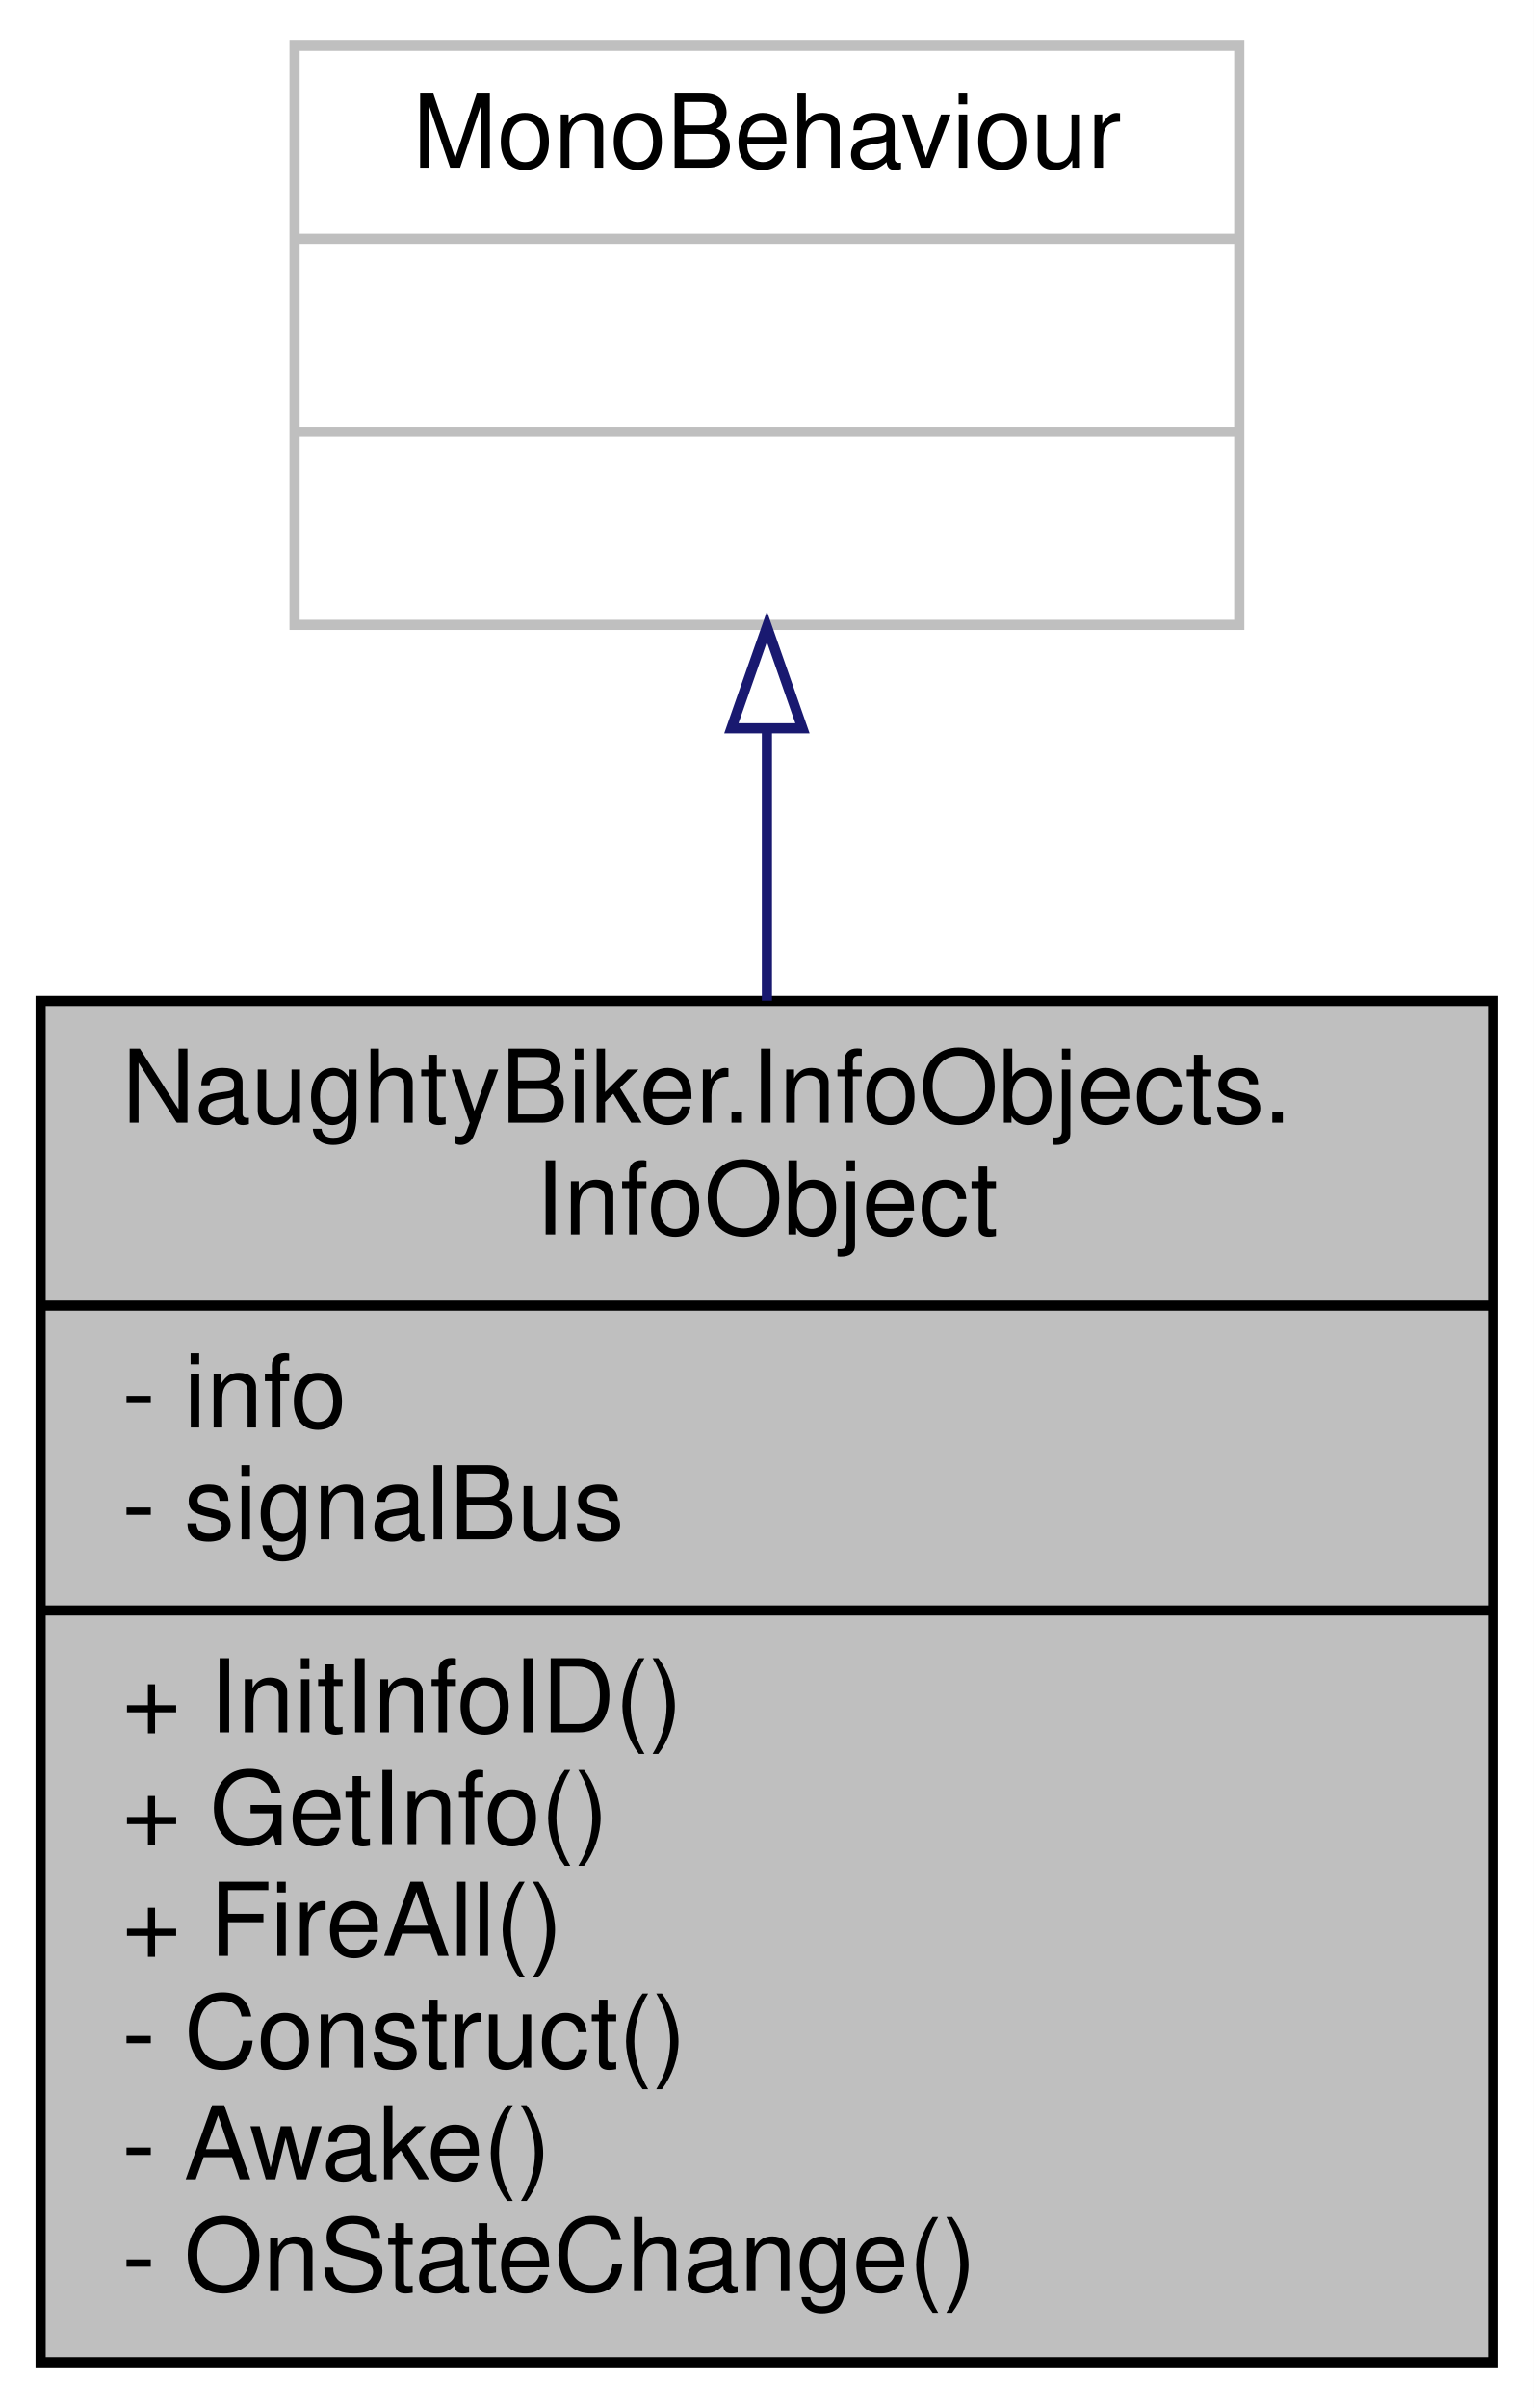
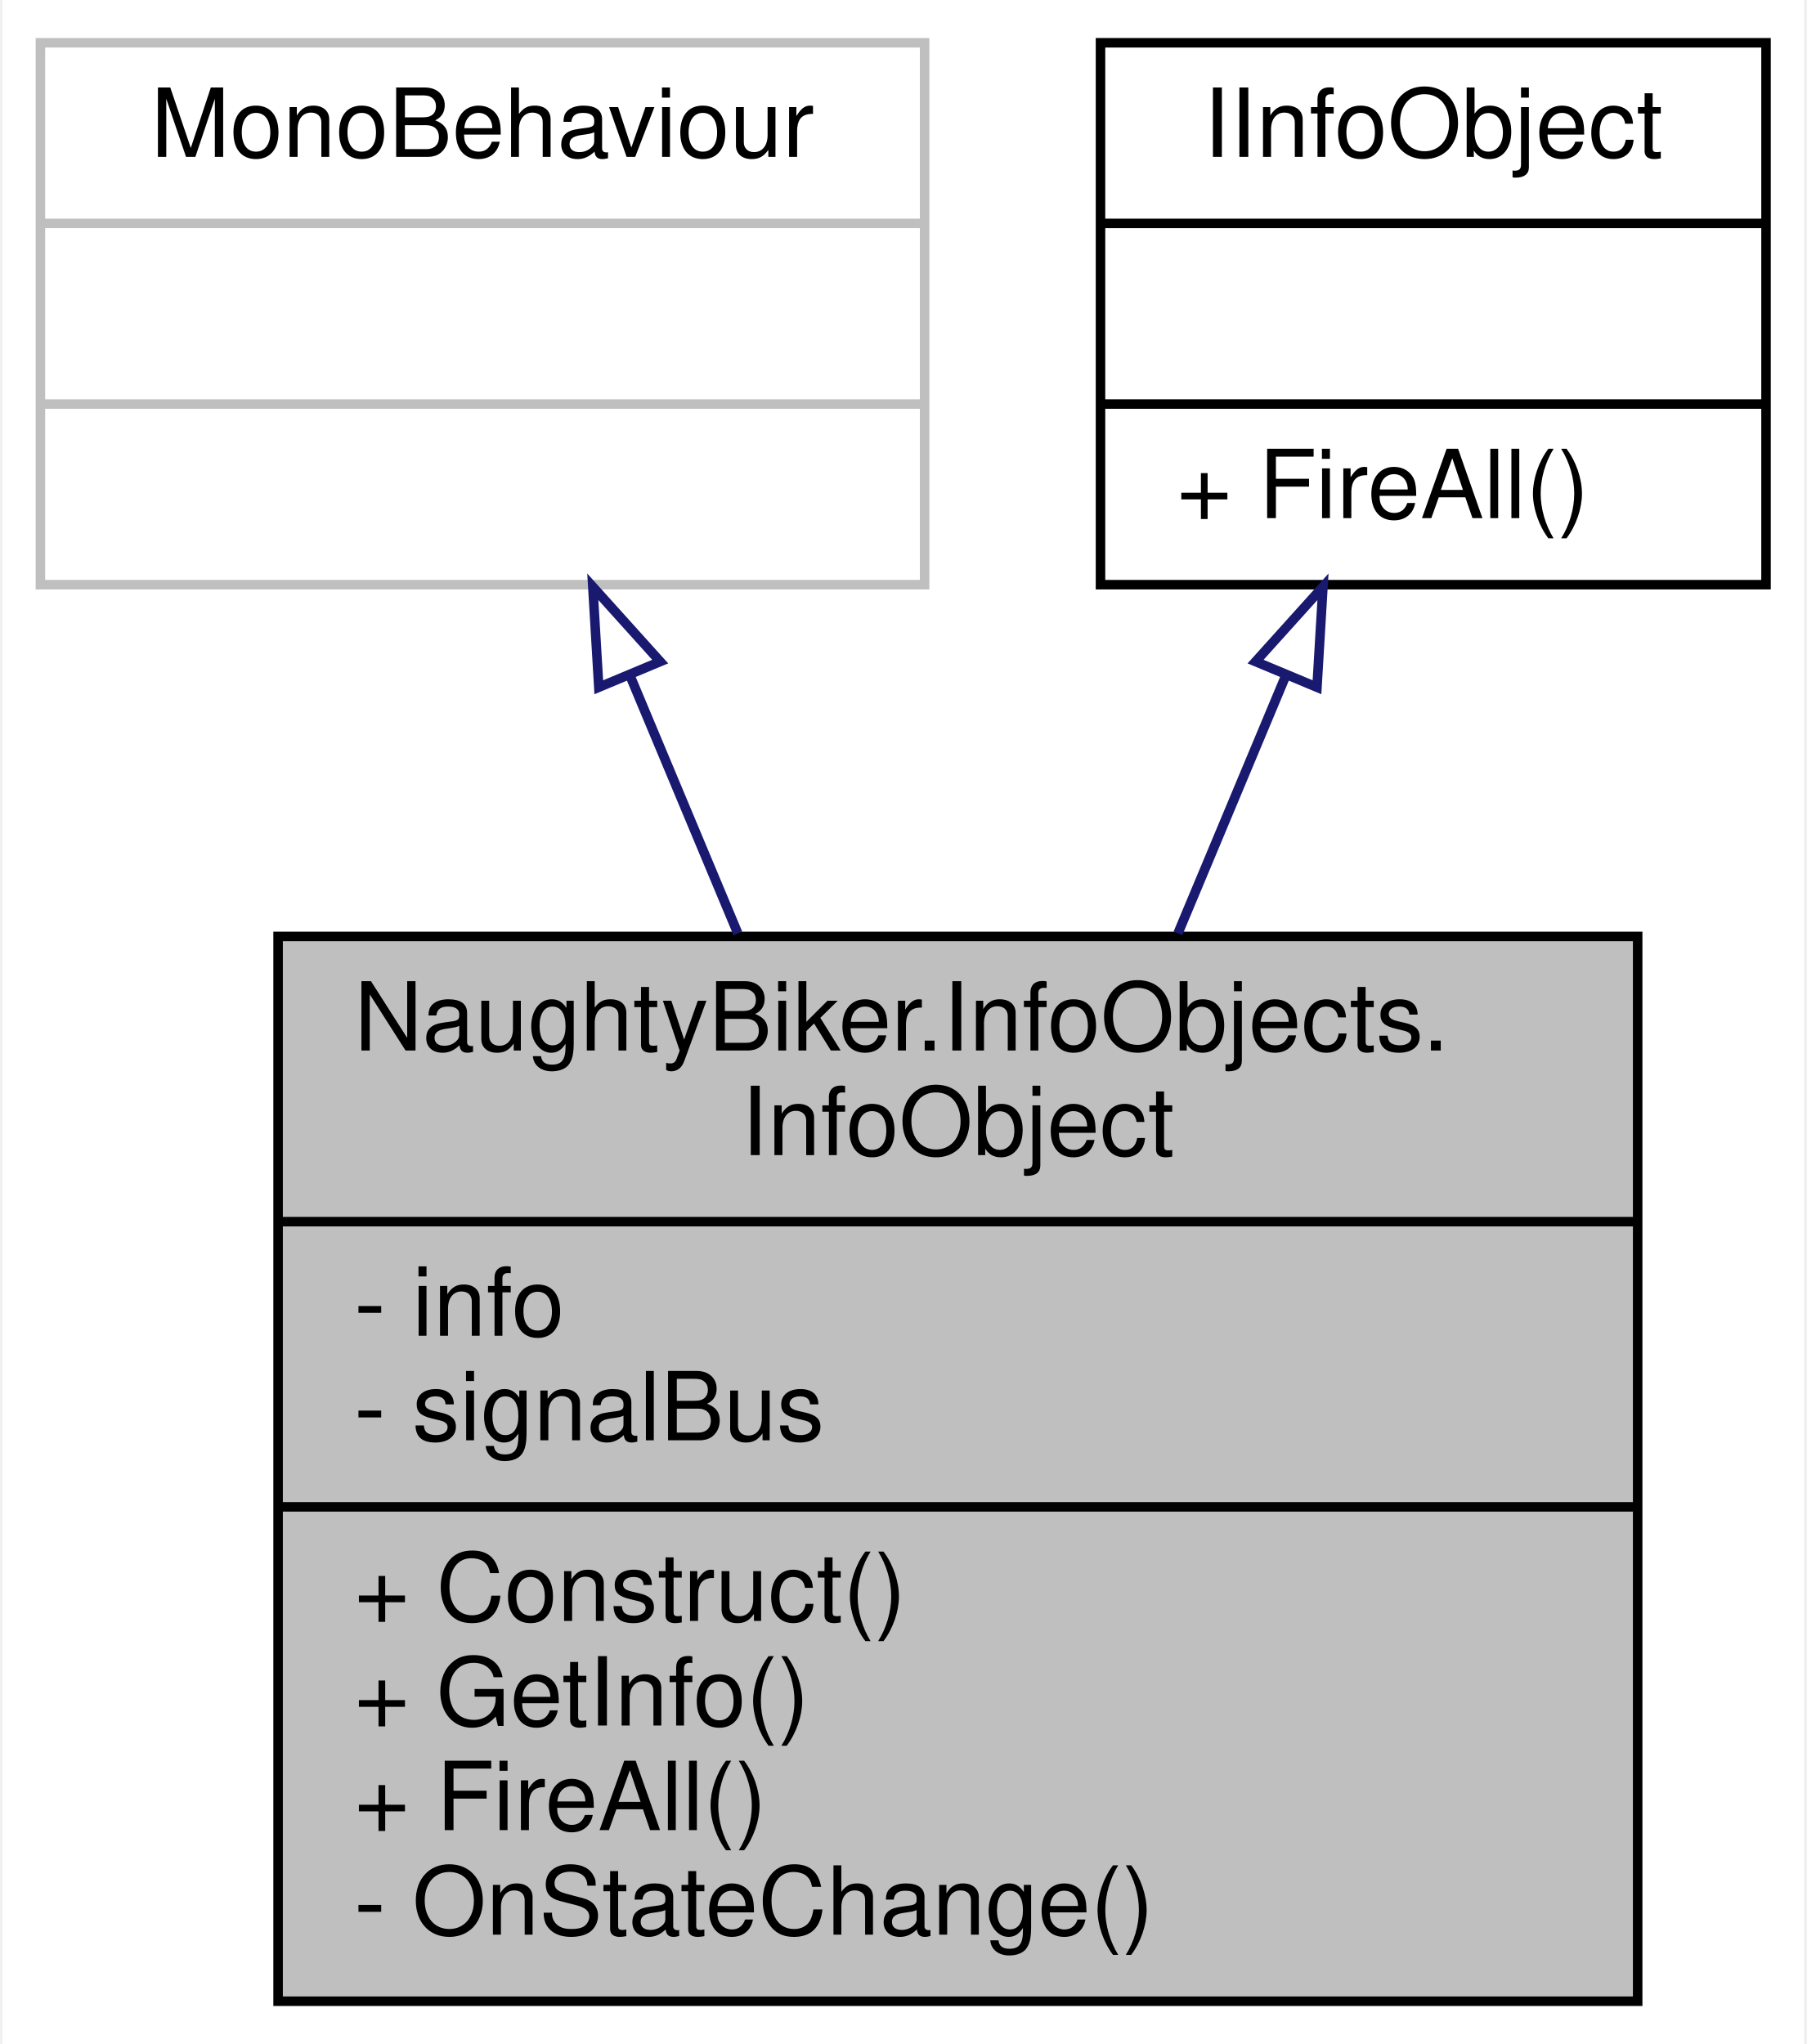
- <svg xmlns="http://www.w3.org/2000/svg" xmlns:xlink="http://www.w3.org/1999/xlink" width="151pt" height="237pt" viewBox="0.00 0.00 151.00 237.00">
-   <g id="graph0" class="graph" transform="scale(1 1) rotate(0) translate(4 233)">
-     <polygon fill="white" stroke="transparent" points="-4,4 -4,-233 147,-233 147,4 -4,4" />
+ <svg xmlns="http://www.w3.org/2000/svg" xmlns:xlink="http://www.w3.org/1999/xlink" width="190pt" height="215pt" viewBox="0.00 0.00 189.50 215.00">
+   <g id="graph0" class="graph" transform="scale(1 1) rotate(0) translate(4 211)">
+     <polygon fill="white" stroke="transparent" points="-4,4 -4,-211 185.5,-211 185.5,4 -4,4" />
    <g id="node1" class="node">
      <g id="a_node1">
        <a xlink:title=" ">
-           <polygon fill="#bfbfbf" stroke="black" points="0,-0.5 0,-134.5 143,-134.5 143,-0.5 0,-0.5" />
-           <text text-anchor="start" x="8" y="-122.5" font-family="Helvetica,sans-Serif" font-size="10.00">NaughtyBiker.InfoObjects.</text>
-           <text text-anchor="middle" x="71.5" y="-111.5" font-family="Helvetica,sans-Serif" font-size="10.00">InfoObject</text>
-           <polyline fill="none" stroke="black" points="0,-104.5 143,-104.5 " />
-           <text text-anchor="start" x="8" y="-92.5" font-family="Helvetica,sans-Serif" font-size="10.00">- info</text>
-           <text text-anchor="start" x="8" y="-81.5" font-family="Helvetica,sans-Serif" font-size="10.00">- signalBus</text>
-           <polyline fill="none" stroke="black" points="0,-74.5 143,-74.5 " />
-           <text text-anchor="start" x="8" y="-62.5" font-family="Helvetica,sans-Serif" font-size="10.00">+ InitInfoID()</text>
-           <text text-anchor="start" x="8" y="-51.5" font-family="Helvetica,sans-Serif" font-size="10.00">+ GetInfo()</text>
-           <text text-anchor="start" x="8" y="-40.5" font-family="Helvetica,sans-Serif" font-size="10.00">+ FireAll()</text>
-           <text text-anchor="start" x="8" y="-29.5" font-family="Helvetica,sans-Serif" font-size="10.00">- Construct()</text>
-           <text text-anchor="start" x="8" y="-18.5" font-family="Helvetica,sans-Serif" font-size="10.00">- Awake()</text>
-           <text text-anchor="start" x="8" y="-7.5" font-family="Helvetica,sans-Serif" font-size="10.00">- OnStateChange()</text>
+           <polygon fill="#bfbfbf" stroke="black" points="25,-0.5 25,-112.5 168,-112.5 168,-0.5 25,-0.5" />
+           <text text-anchor="start" x="33" y="-100.5" font-family="Helvetica,sans-Serif" font-size="10.00">NaughtyBiker.InfoObjects.</text>
+           <text text-anchor="middle" x="96.5" y="-89.5" font-family="Helvetica,sans-Serif" font-size="10.00">InfoObject</text>
+           <polyline fill="none" stroke="black" points="25,-82.5 168,-82.5 " />
+           <text text-anchor="start" x="33" y="-70.5" font-family="Helvetica,sans-Serif" font-size="10.00">- info</text>
+           <text text-anchor="start" x="33" y="-59.5" font-family="Helvetica,sans-Serif" font-size="10.00">- signalBus</text>
+           <polyline fill="none" stroke="black" points="25,-52.5 168,-52.5 " />
+           <text text-anchor="start" x="33" y="-40.5" font-family="Helvetica,sans-Serif" font-size="10.00">+ Construct()</text>
+           <text text-anchor="start" x="33" y="-29.5" font-family="Helvetica,sans-Serif" font-size="10.00">+ GetInfo()</text>
+           <text text-anchor="start" x="33" y="-18.5" font-family="Helvetica,sans-Serif" font-size="10.00">+ FireAll()</text>
+           <text text-anchor="start" x="33" y="-7.5" font-family="Helvetica,sans-Serif" font-size="10.00">- OnStateChange()</text>
        </a>
      </g>
    </g>
    <g id="node2" class="node">
      <g id="a_node2">
        <a xlink:title=" ">
-           <polygon fill="white" stroke="#bfbfbf" points="25,-171.5 25,-228.5 118,-228.5 118,-171.5 25,-171.5" />
-           <text text-anchor="middle" x="71.5" y="-216.5" font-family="Helvetica,sans-Serif" font-size="10.00">MonoBehaviour</text>
-           <polyline fill="none" stroke="#bfbfbf" points="25,-209.5 118,-209.5 " />
-           <text text-anchor="middle" x="71.5" y="-197.5" font-family="Helvetica,sans-Serif" font-size="10.00"> </text>
-           <polyline fill="none" stroke="#bfbfbf" points="25,-190.5 118,-190.5 " />
-           <text text-anchor="middle" x="71.5" y="-178.5" font-family="Helvetica,sans-Serif" font-size="10.00"> </text>
+           <polygon fill="white" stroke="#bfbfbf" points="0,-149.5 0,-206.5 93,-206.5 93,-149.5 0,-149.5" />
+           <text text-anchor="middle" x="46.5" y="-194.5" font-family="Helvetica,sans-Serif" font-size="10.00">MonoBehaviour</text>
+           <polyline fill="none" stroke="#bfbfbf" points="0,-187.5 93,-187.5 " />
+           <text text-anchor="middle" x="46.5" y="-175.5" font-family="Helvetica,sans-Serif" font-size="10.00"> </text>
+           <polyline fill="none" stroke="#bfbfbf" points="0,-168.5 93,-168.5 " />
+           <text text-anchor="middle" x="46.5" y="-156.5" font-family="Helvetica,sans-Serif" font-size="10.00"> </text>
        </a>
      </g>
    </g>
    <g id="edge1" class="edge">
-       <path fill="none" stroke="midnightblue" d="M71.5,-161.16C71.5,-152.78 71.5,-143.67 71.5,-134.53" />
-       <polygon fill="none" stroke="midnightblue" points="68,-161.32 71.5,-171.32 75,-161.32 68,-161.32" />
+       <path fill="none" stroke="midnightblue" d="M62.01,-139.94C65.6,-131.35 69.5,-122.02 73.35,-112.83" />
+       <polygon fill="none" stroke="midnightblue" points="58.73,-138.71 58.1,-149.28 65.19,-141.41 58.73,-138.71" />
+     </g>
+     <g id="node3" class="node">
+       <g id="a_node3">
+         <a xlink:href="../../dc/d34/interface_naughty_biker_1_1_info_objects_1_1_interfaces_1_1_i_info_object.html" target="_top" xlink:title=" ">
+           <polygon fill="white" stroke="black" points="111.5,-149.5 111.5,-206.5 181.5,-206.5 181.5,-149.5 111.5,-149.5" />
+           <text text-anchor="middle" x="146.5" y="-194.5" font-family="Helvetica,sans-Serif" font-size="10.00">IInfoObject</text>
+           <polyline fill="none" stroke="black" points="111.5,-187.5 181.5,-187.5 " />
+           <text text-anchor="middle" x="146.5" y="-175.5" font-family="Helvetica,sans-Serif" font-size="10.00"> </text>
+           <polyline fill="none" stroke="black" points="111.5,-168.5 181.5,-168.5 " />
+           <text text-anchor="start" x="119.5" y="-156.5" font-family="Helvetica,sans-Serif" font-size="10.00">+ FireAll()</text>
+         </a>
+       </g>
+     </g>
+     <g id="edge2" class="edge">
+       <path fill="none" stroke="midnightblue" d="M130.99,-139.94C127.4,-131.35 123.5,-122.02 119.65,-112.83" />
+       <polygon fill="none" stroke="midnightblue" points="127.81,-141.41 134.9,-149.28 134.27,-138.71 127.81,-141.41" />
    </g>
  </g>
</svg>
